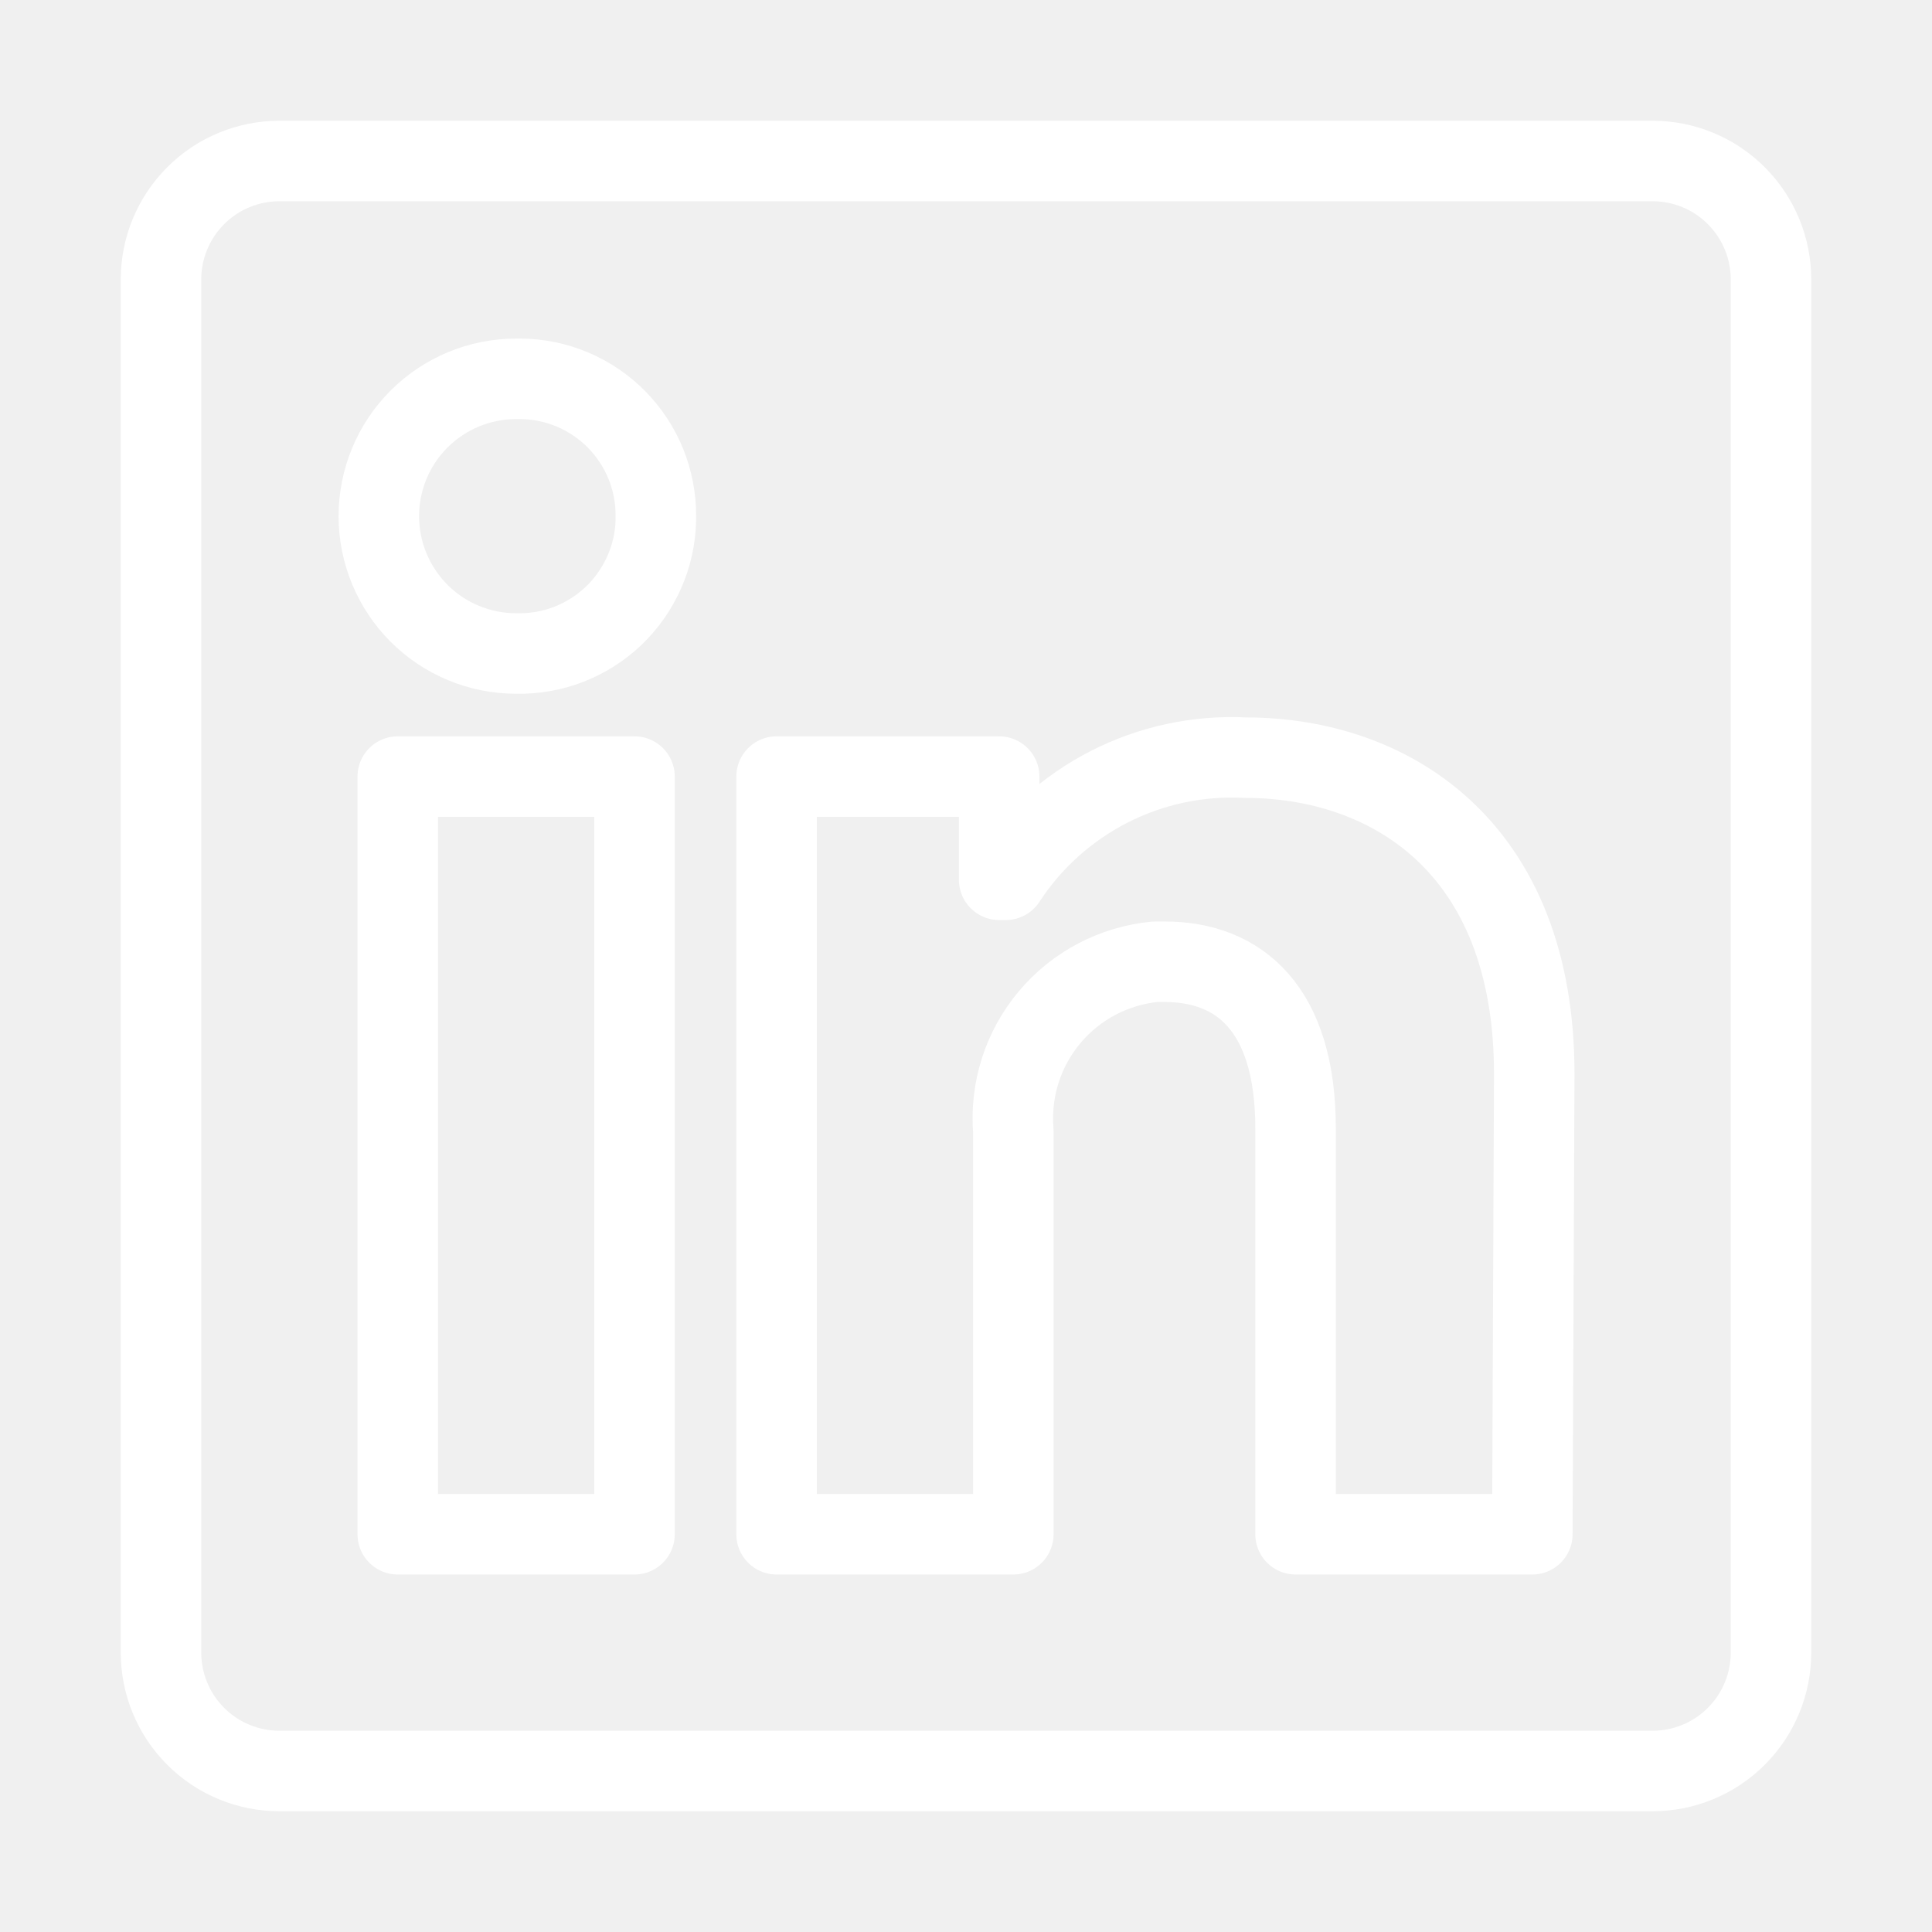
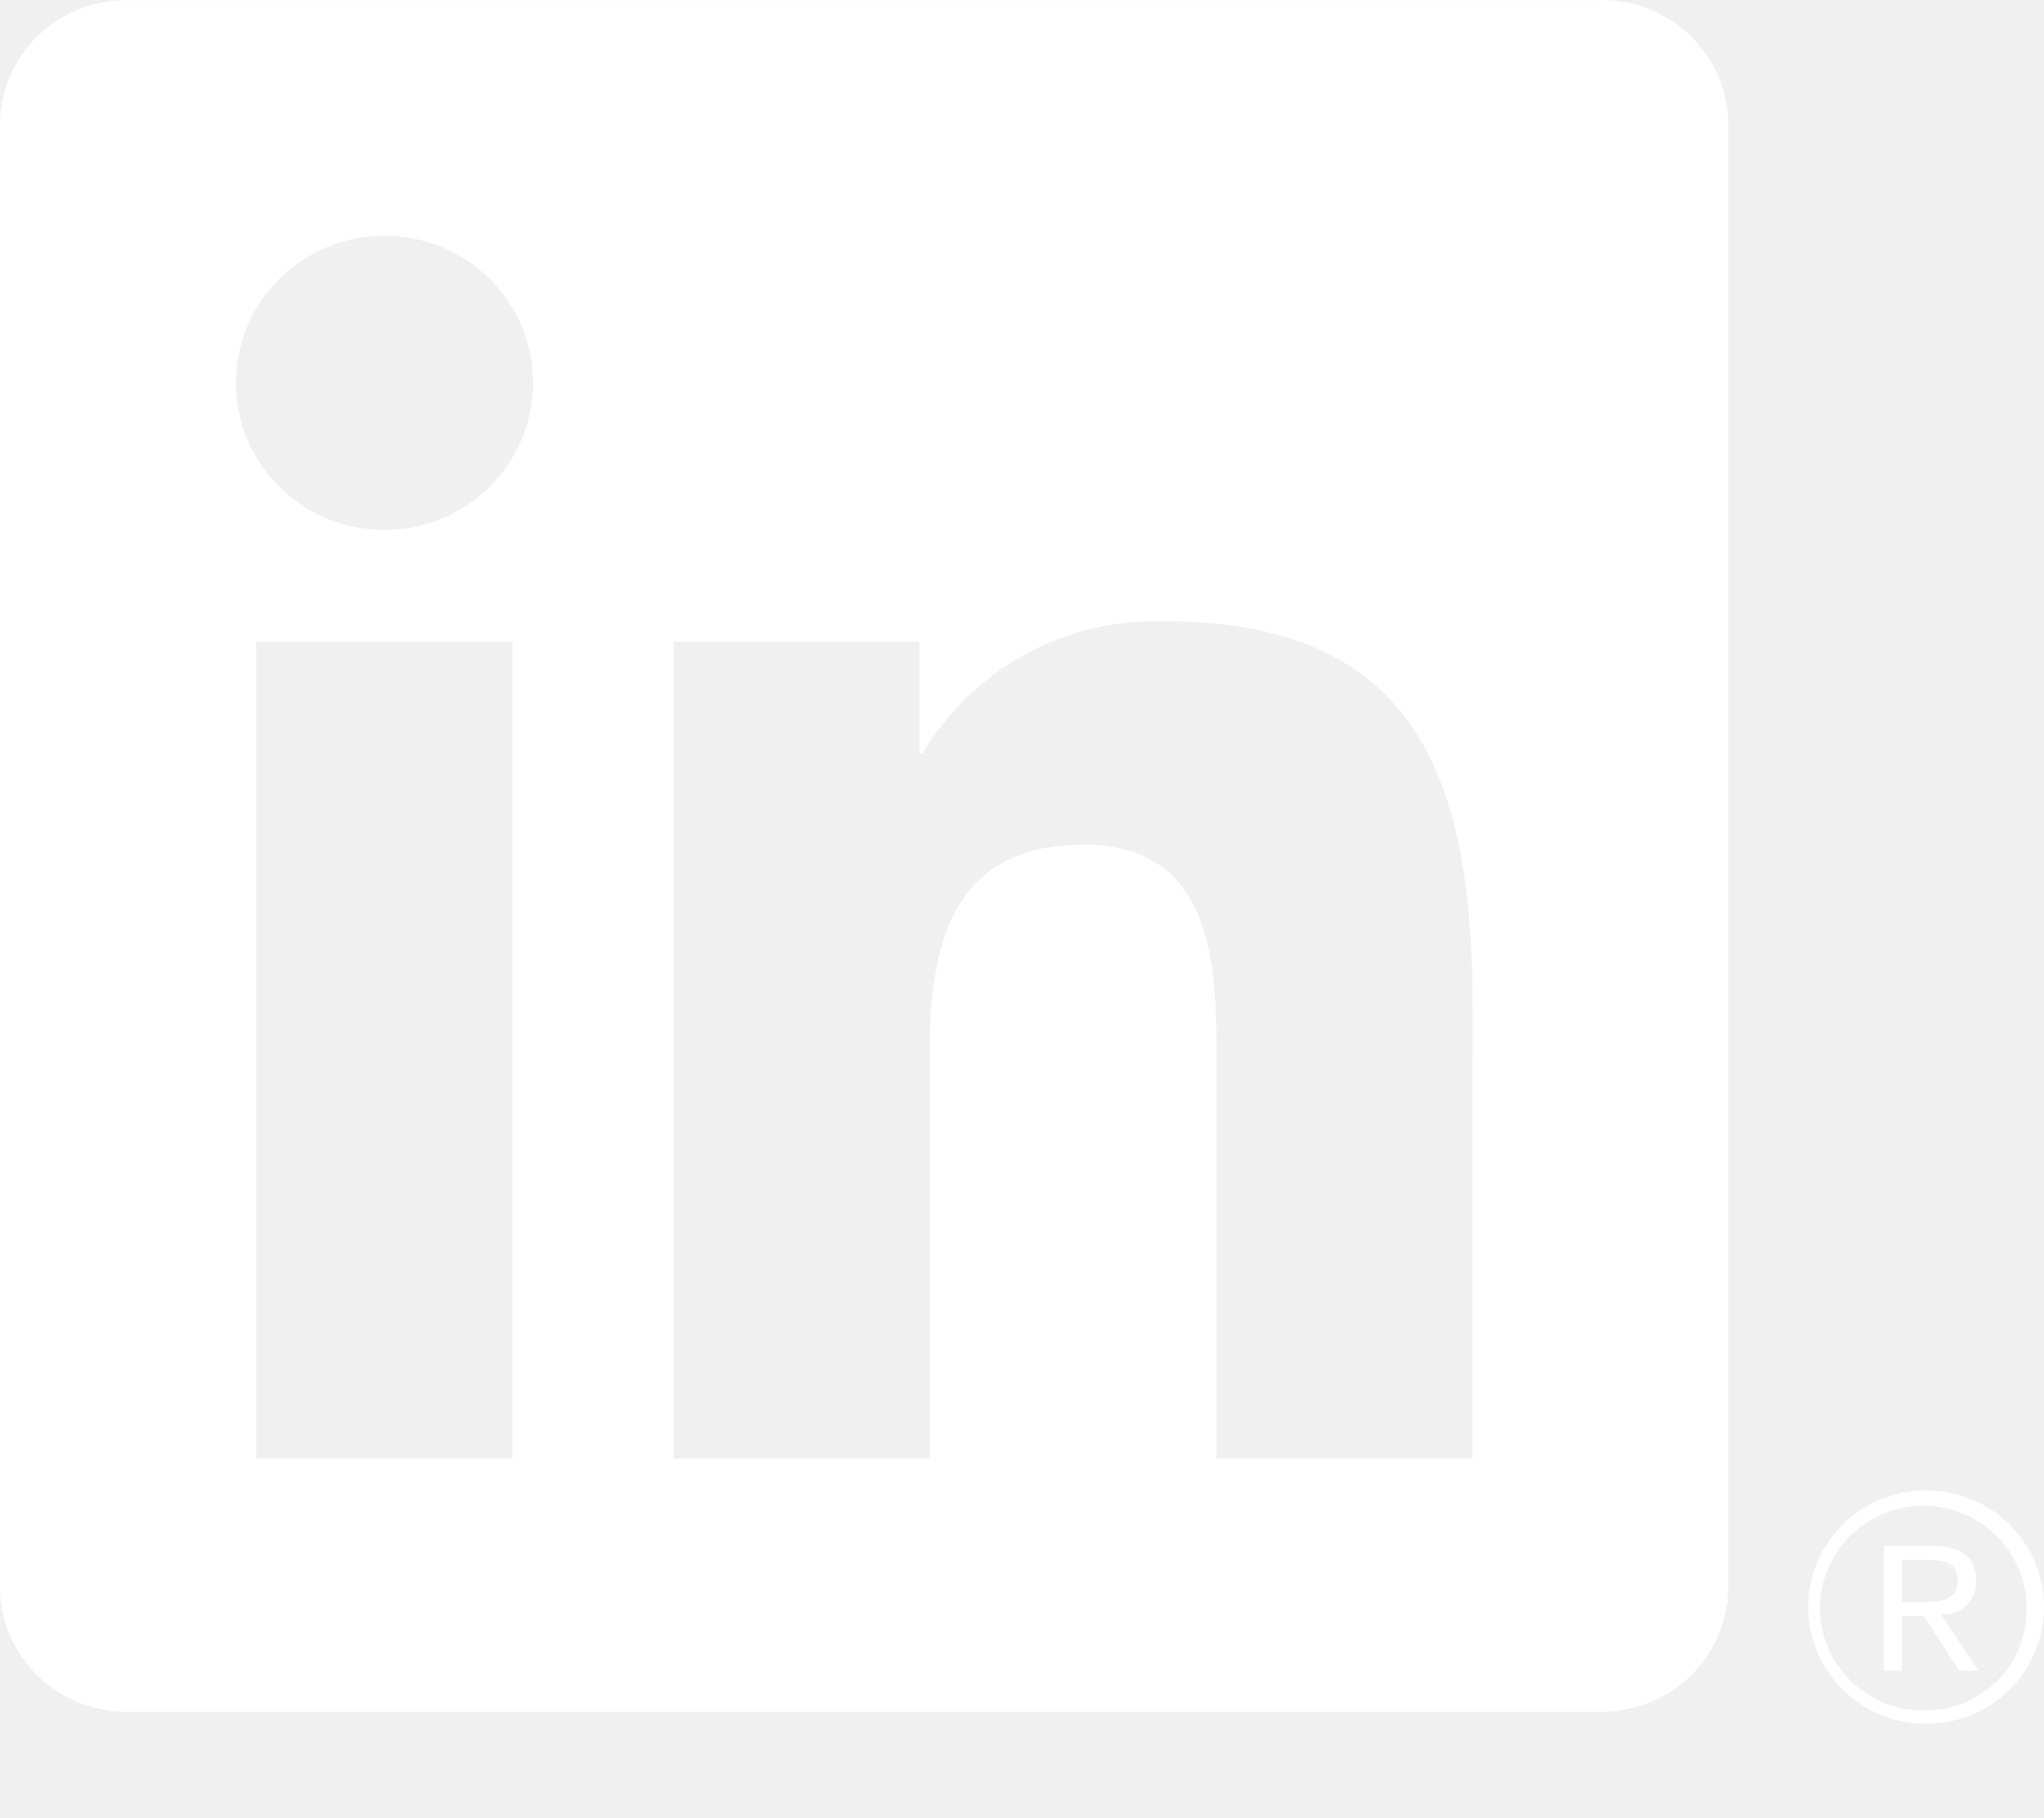
- <svg xmlns="http://www.w3.org/2000/svg" viewBox="0 0 24 24" fill="none" stroke="#fff">
-   <g id="SVGRepo_bgCarrier" stroke-width="0" />
-   <g id="SVGRepo_tracerCarrier" stroke-linecap="round" stroke-linejoin="round" />
-   <g id="SVGRepo_iconCarrier">
-     <path d="M22 3.471V20.529C22 20.919 21.845 21.294 21.569 21.569C21.294 21.845 20.919 22 20.529 22H3.471C3.081 22 2.706 21.845 2.431 21.569C2.155 21.294 2 20.919 2 20.529V3.471C2 3.081 2.155 2.707 2.431 2.431C2.706 2.155 3.081 2 3.471 2H20.529C20.919 2 21.294 2.155 21.569 2.431C21.845 2.707 22 3.081 22 3.471V3.471ZM7.882 9.647H4.941V19.059H7.882V9.647ZM8.147 6.412C8.149 6.189 8.106 5.969 8.023 5.763C7.939 5.556 7.815 5.369 7.659 5.21C7.503 5.052 7.317 4.926 7.112 4.839C6.907 4.753 6.687 4.707 6.465 4.706H6.412C5.959 4.706 5.525 4.886 5.205 5.206C4.886 5.525 4.706 5.959 4.706 6.412C4.706 6.864 4.886 7.298 5.205 7.618C5.525 7.938 5.959 8.118 6.412 8.118V8.118C6.634 8.123 6.856 8.085 7.063 8.005C7.271 7.924 7.461 7.804 7.622 7.651C7.783 7.497 7.912 7.313 8.002 7.11C8.093 6.906 8.142 6.687 8.147 6.465V6.412ZM19.059 13.341C19.059 10.512 17.259 9.412 15.471 9.412C14.885 9.382 14.302 9.507 13.78 9.773C13.258 10.04 12.814 10.438 12.494 10.929H12.412V9.647H9.647V19.059H12.588V14.053C12.546 13.54 12.707 13.031 13.038 12.637C13.368 12.243 13.841 11.995 14.353 11.947H14.465C15.4 11.947 16.094 12.535 16.094 14.018V19.059H19.035L19.059 13.341Z" stroke="#fff" stroke-linejoin="round" />
-   </g>
+ <svg xmlns="http://www.w3.org/2000/svg" width="18" height="16" viewBox="0 0 18 16" fill="none">
+   <path d="M17.117 14.214C17.155 14.214 17.194 14.207 17.229 14.192C17.265 14.177 17.297 14.155 17.323 14.127C17.35 14.1 17.371 14.067 17.384 14.031C17.397 13.995 17.403 13.957 17.401 13.919C17.401 13.71 17.273 13.61 17.012 13.61H16.589V14.706H16.748V14.228H16.943L16.948 14.234L17.251 14.706H17.421L17.095 14.217L17.117 14.214ZM16.933 14.104H16.748V13.734H16.982C17.103 13.734 17.241 13.753 17.241 13.91C17.241 14.09 17.101 14.104 16.932 14.104" fill="white" />
+   <path d="M12.968 12.84H10.713V9.344C10.713 8.51 10.698 7.436 9.54 7.436C8.366 7.436 8.186 8.345 8.186 9.283V12.84H5.931V5.649H8.096V6.632H8.126C8.343 6.265 8.656 5.963 9.032 5.759C9.408 5.554 9.833 5.455 10.262 5.47C12.548 5.47 12.969 6.959 12.969 8.896L12.968 12.84ZM3.386 4.666C3.127 4.666 2.874 4.59 2.659 4.448C2.444 4.306 2.276 4.103 2.177 3.867C2.078 3.63 2.052 3.369 2.102 3.118C2.153 2.866 2.277 2.636 2.46 2.454C2.643 2.273 2.877 2.15 3.13 2.1C3.384 2.05 3.647 2.075 3.887 2.173C4.126 2.271 4.33 2.437 4.474 2.65C4.618 2.863 4.695 3.114 4.695 3.37C4.695 3.54 4.661 3.709 4.595 3.866C4.529 4.023 4.433 4.166 4.312 4.287C4.19 4.407 4.046 4.502 3.887 4.568C3.728 4.633 3.558 4.666 3.386 4.666ZM4.514 12.84H2.256V5.649H4.514V12.84ZM14.093 0.001H1.123C0.829 -0.002 0.545 0.11 0.334 0.314C0.124 0.518 0.004 0.796 0 1.087V13.982C0.003 14.274 0.124 14.552 0.334 14.756C0.545 14.96 0.829 15.073 1.123 15.07H14.093C14.388 15.073 14.672 14.961 14.884 14.757C15.095 14.553 15.216 14.274 15.22 13.982V1.086C15.216 0.794 15.095 0.516 14.883 0.312C14.672 0.108 14.387 -0.004 14.093 9.59577e-05" fill="white" />
+   <path d="M16.952 13.121C16.678 13.124 16.416 13.234 16.223 13.427C16.03 13.621 15.923 13.882 15.924 14.154C15.926 14.425 16.036 14.685 16.23 14.877C16.425 15.069 16.688 15.176 16.962 15.176C17.236 15.176 17.5 15.069 17.694 14.877C17.889 14.685 17.999 14.425 18 14.154C18.001 13.882 17.894 13.621 17.701 13.427C17.509 13.234 17.247 13.124 16.972 13.121H16.952ZM16.952 15.059C16.772 15.062 16.595 15.012 16.444 14.915C16.293 14.819 16.174 14.68 16.102 14.516C16.03 14.353 16.009 14.172 16.042 13.997C16.074 13.821 16.158 13.659 16.283 13.531C16.408 13.403 16.569 13.315 16.745 13.277C16.921 13.239 17.104 13.254 17.271 13.32C17.439 13.385 17.583 13.498 17.685 13.645C17.788 13.791 17.844 13.965 17.847 14.143C17.847 14.148 17.847 14.153 17.847 14.158C17.852 14.392 17.763 14.618 17.6 14.787C17.436 14.956 17.212 15.053 16.976 15.058H16.952" fill="white" />
</svg>
